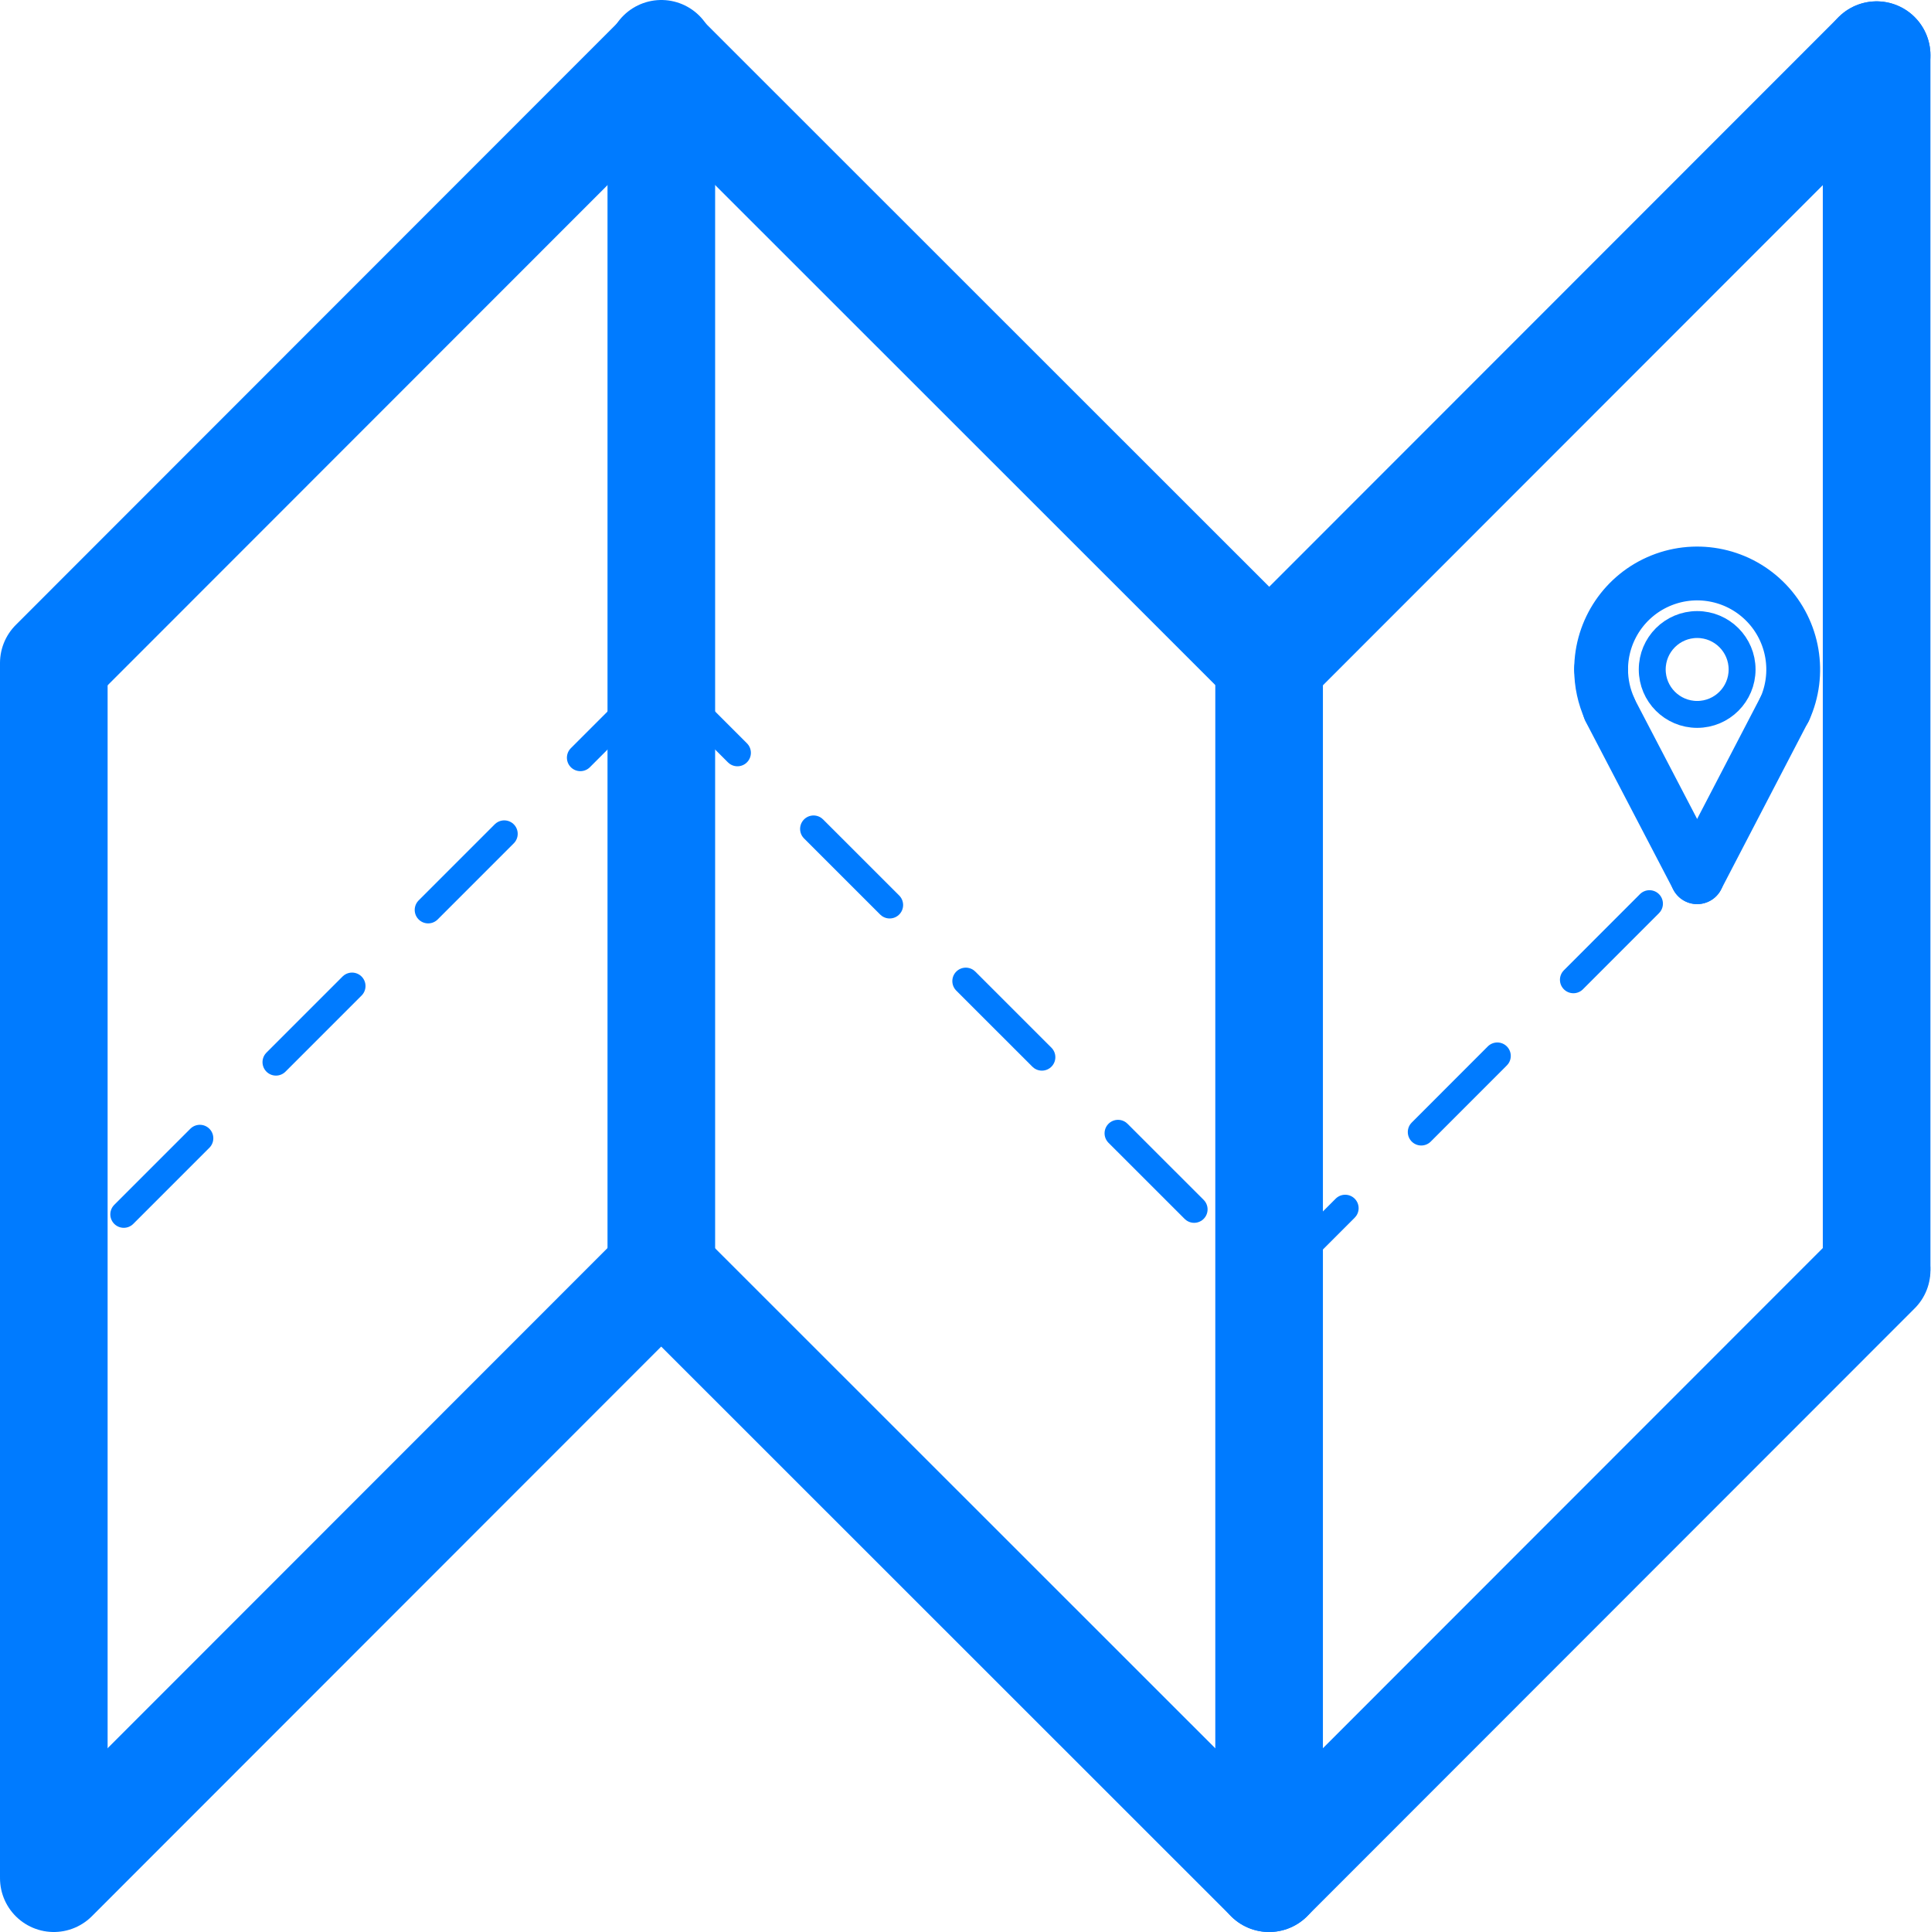
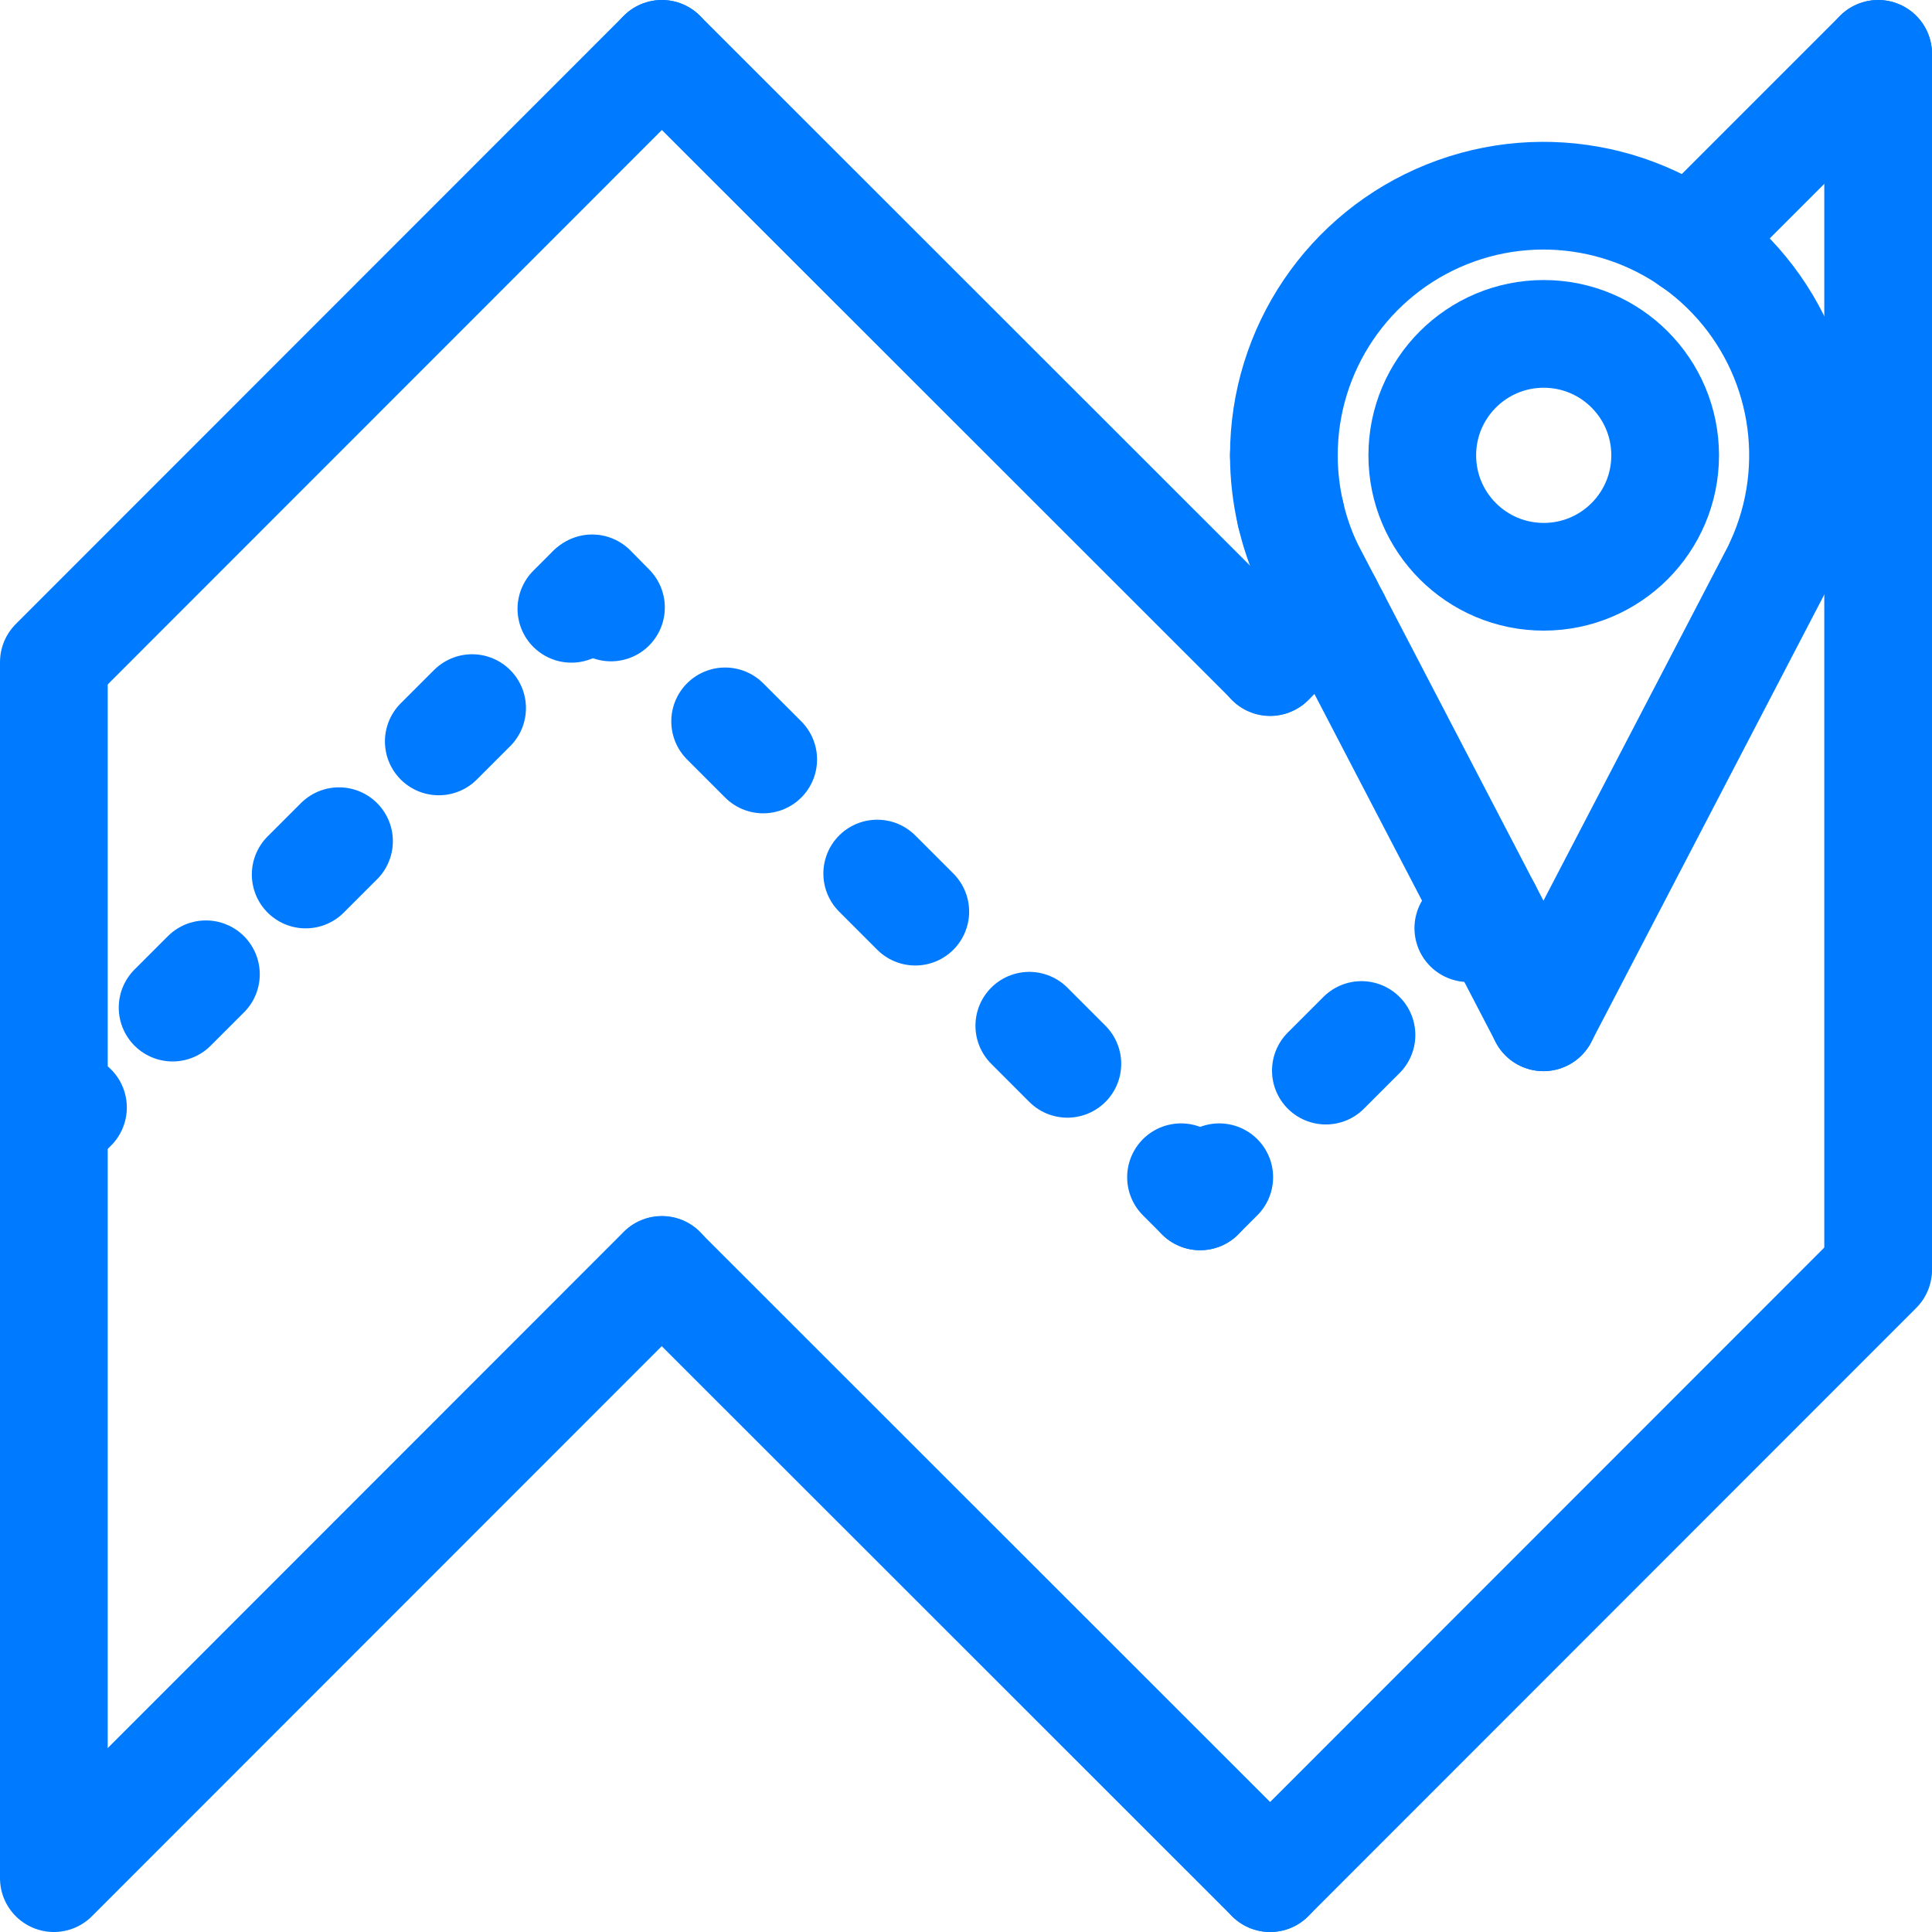
- <svg xmlns="http://www.w3.org/2000/svg" viewBox="0 0 71.75 71.8">
+ <svg xmlns="http://www.w3.org/2000/svg" viewBox="0 0 71.75 71.75">
  <defs>
-     <style>.cls-1,.cls-2,.cls-3,.cls-4,.cls-5,.cls-6{fill:none;}.cls-2,.cls-3,.cls-4,.cls-5,.cls-6{stroke:#007bff;stroke-miterlimit:10;}.cls-2,.cls-3,.cls-4,.cls-5{stroke-linecap:round;}.cls-2,.cls-6{stroke-width:4px;}.cls-3{stroke-width:2px;}.cls-5{stroke-dasharray:4 4;}</style>
+     <style>.cls-1,.cls-2,.cls-3,.cls-4,.cls-5,.cls-6{fill:none;}.cls-2,.cls-3,.cls-4,.cls-5,.cls-6{stroke:#007bff;stroke-miterlimit:10;stroke-width:4px;}.cls-2,.cls-4,.cls-5,.cls-6{stroke-linecap:round;}.cls-4{stroke-dasharray:1.75 5.24;}.cls-5{stroke-dasharray:1.87 5.61;}.cls-6{stroke-dasharray:2 5.99;}</style>
  </defs>
  <g id="图层_2" data-name="图层 2">
    <g id="图层_1-2" data-name="图层 1">
-       <rect class="cls-1" x="1.87" y="1.8" width="68" height="68" />
-       <polyline class="cls-1" points="69.75 21.88 69.75 69.55 2 69.55 2 1.8 69.75 1.8 69.75 21.88" />
-       <line class="cls-2" x1="2" y1="24.64" x2="24.58" y2="2.05" />
-       <line class="cls-2" x1="24.58" y1="2.05" x2="47.17" y2="24.63" />
-       <line class="cls-2" x1="24.58" y1="47.22" x2="47.17" y2="69.8" />
-       <line class="cls-2" x1="47.17" y1="24.64" x2="69.75" y2="2.05" />
-       <line class="cls-2" x1="2" y1="69.8" x2="24.58" y2="47.21" />
-       <line class="cls-2" x1="47.17" y1="69.8" x2="69.75" y2="47.21" />
-       <line class="cls-2" x1="69.75" y1="2.05" x2="69.75" y2="47.1" />
-       <line class="cls-2" x1="24.58" y1="2" x2="24.58" y2="47.17" />
-       <line class="cls-2" x1="47.17" y1="24.7" x2="47.17" y2="69.75" />
-       <path class="cls-3" d="M59.83,26.35a3.56,3.56,0,0,1-.32-1.48" />
-       <path class="cls-3" d="M59.51,24.88a3.57,3.57,0,1,1,6.82,1.48" />
-       <path class="cls-4" d="M61.41,24.88a1.67,1.67,0,1,1,1.67,1.67,1.67,1.67,0,0,1-1.67-1.67" />
-       <line class="cls-3" x1="59.82" y1="26.35" x2="63.08" y2="32.6" />
-       <line class="cls-3" x1="66.33" y1="26.35" x2="63.08" y2="32.6" />
-       <line class="cls-5" x1="4.6" y1="45.13" x2="24.53" y2="25.2" />
-       <line class="cls-5" x1="47.17" y1="47.73" x2="61.84" y2="33.05" />
-       <line class="cls-5" x1="24.58" y1="25.15" x2="47.17" y2="47.73" />
-       <line class="cls-6" x1="2" y1="69.77" x2="2" y2="24.61" />
+       <rect class="cls-1" x="1.87" y="1.75" width="68" height="68" />
+       <polyline class="cls-1" points="69.75 21.83 69.75 69.5 2 69.5 2 1.75 69.75 1.75 69.75 21.83" />
+       <line class="cls-2" x1="2" y1="24.59" x2="24.58" y2="2" />
+       <line class="cls-2" x1="24.58" y1="2" x2="47.17" y2="24.58" />
+       <line class="cls-2" x1="24.58" y1="47.17" x2="47.17" y2="69.75" />
+       <line class="cls-2" x1="62.78" y1="8.97" x2="69.75" y2="2" />
+       <line class="cls-2" x1="47.17" y1="24.59" x2="49.33" y2="22.43" />
+       <line class="cls-2" x1="2" y1="69.75" x2="24.58" y2="47.16" />
+       <line class="cls-2" x1="47.17" y1="69.75" x2="69.75" y2="47.16" />
+       <line class="cls-2" x1="69.75" y1="2" x2="69.75" y2="47.05" />
+       <line class="cls-3" x1="2" y1="69.72" x2="2" y2="24.56" />
+       <path class="cls-2" d="M47.93,19.09a9.67,9.67,0,0,1-.25-2.18" />
+       <path class="cls-2" d="M48.54,20.9a9.57,9.57,0,0,1-.61-1.81" />
+       <path class="cls-2" d="M47.68,16.91a9.64,9.64,0,1,1,18.41,4" />
+       <path class="cls-2" d="M52.82,16.91a4.51,4.51,0,1,1,4.51,4.51,4.51,4.51,0,0,1-4.51-4.51" />
+       <line class="cls-2" x1="49.6" y1="22.95" x2="57.32" y2="37.78" />
+       <line class="cls-2" x1="48.53" y1="20.9" x2="49.6" y2="22.95" />
+       <line class="cls-2" x1="66.11" y1="20.9" x2="57.32" y2="37.78" />
+       <line class="cls-2" x1="2" y1="41.83" x2="2.71" y2="41.13" />
+       <line class="cls-4" x1="6.41" y1="37.42" x2="19.37" y2="24.46" />
+       <line class="cls-2" x1="21.22" y1="22.61" x2="21.93" y2="21.9" />
+       <line class="cls-2" x1="44.57" y1="44.43" x2="45.28" y2="43.72" />
+       <line class="cls-5" x1="49.24" y1="39.76" x2="52.54" y2="36.46" />
+       <line class="cls-2" x1="54.53" y1="34.47" x2="55.23" y2="33.77" />
+       <line class="cls-2" x1="21.99" y1="21.85" x2="22.69" y2="22.56" />
+       <line class="cls-6" x1="26.93" y1="26.79" x2="41.74" y2="41.61" />
+       <line class="cls-2" x1="43.86" y1="43.72" x2="44.57" y2="44.43" />
    </g>
  </g>
</svg>
